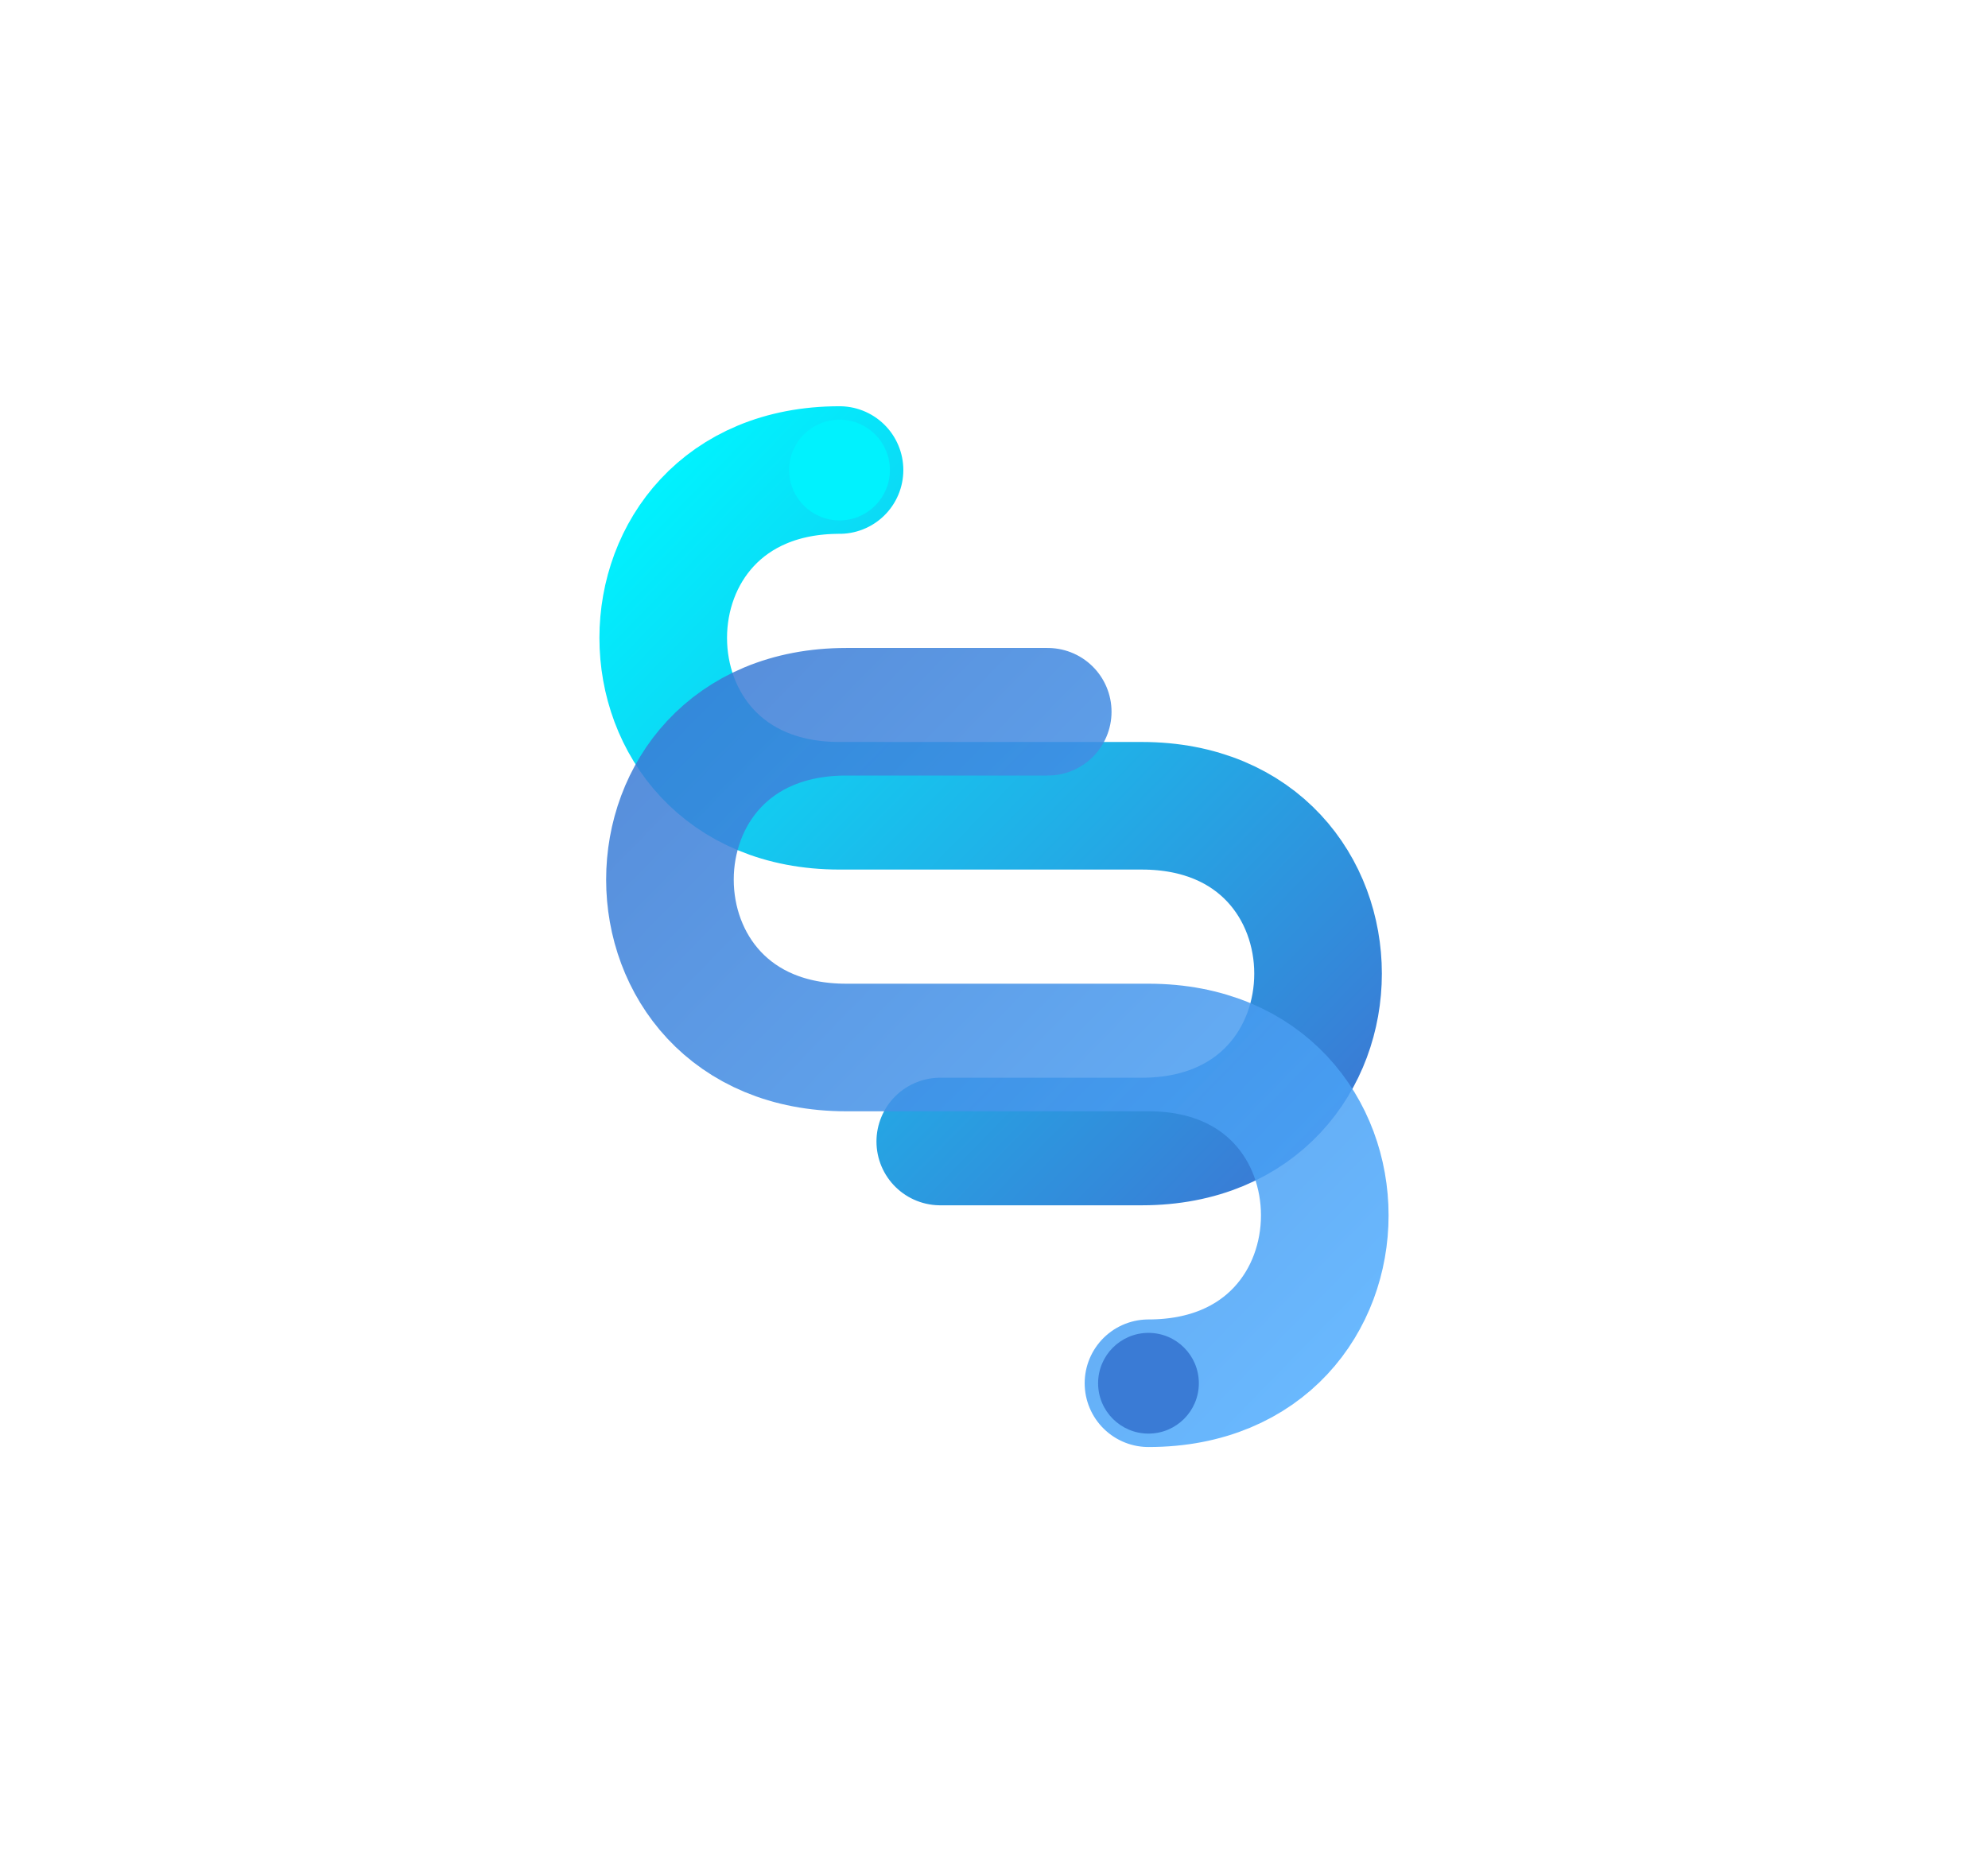
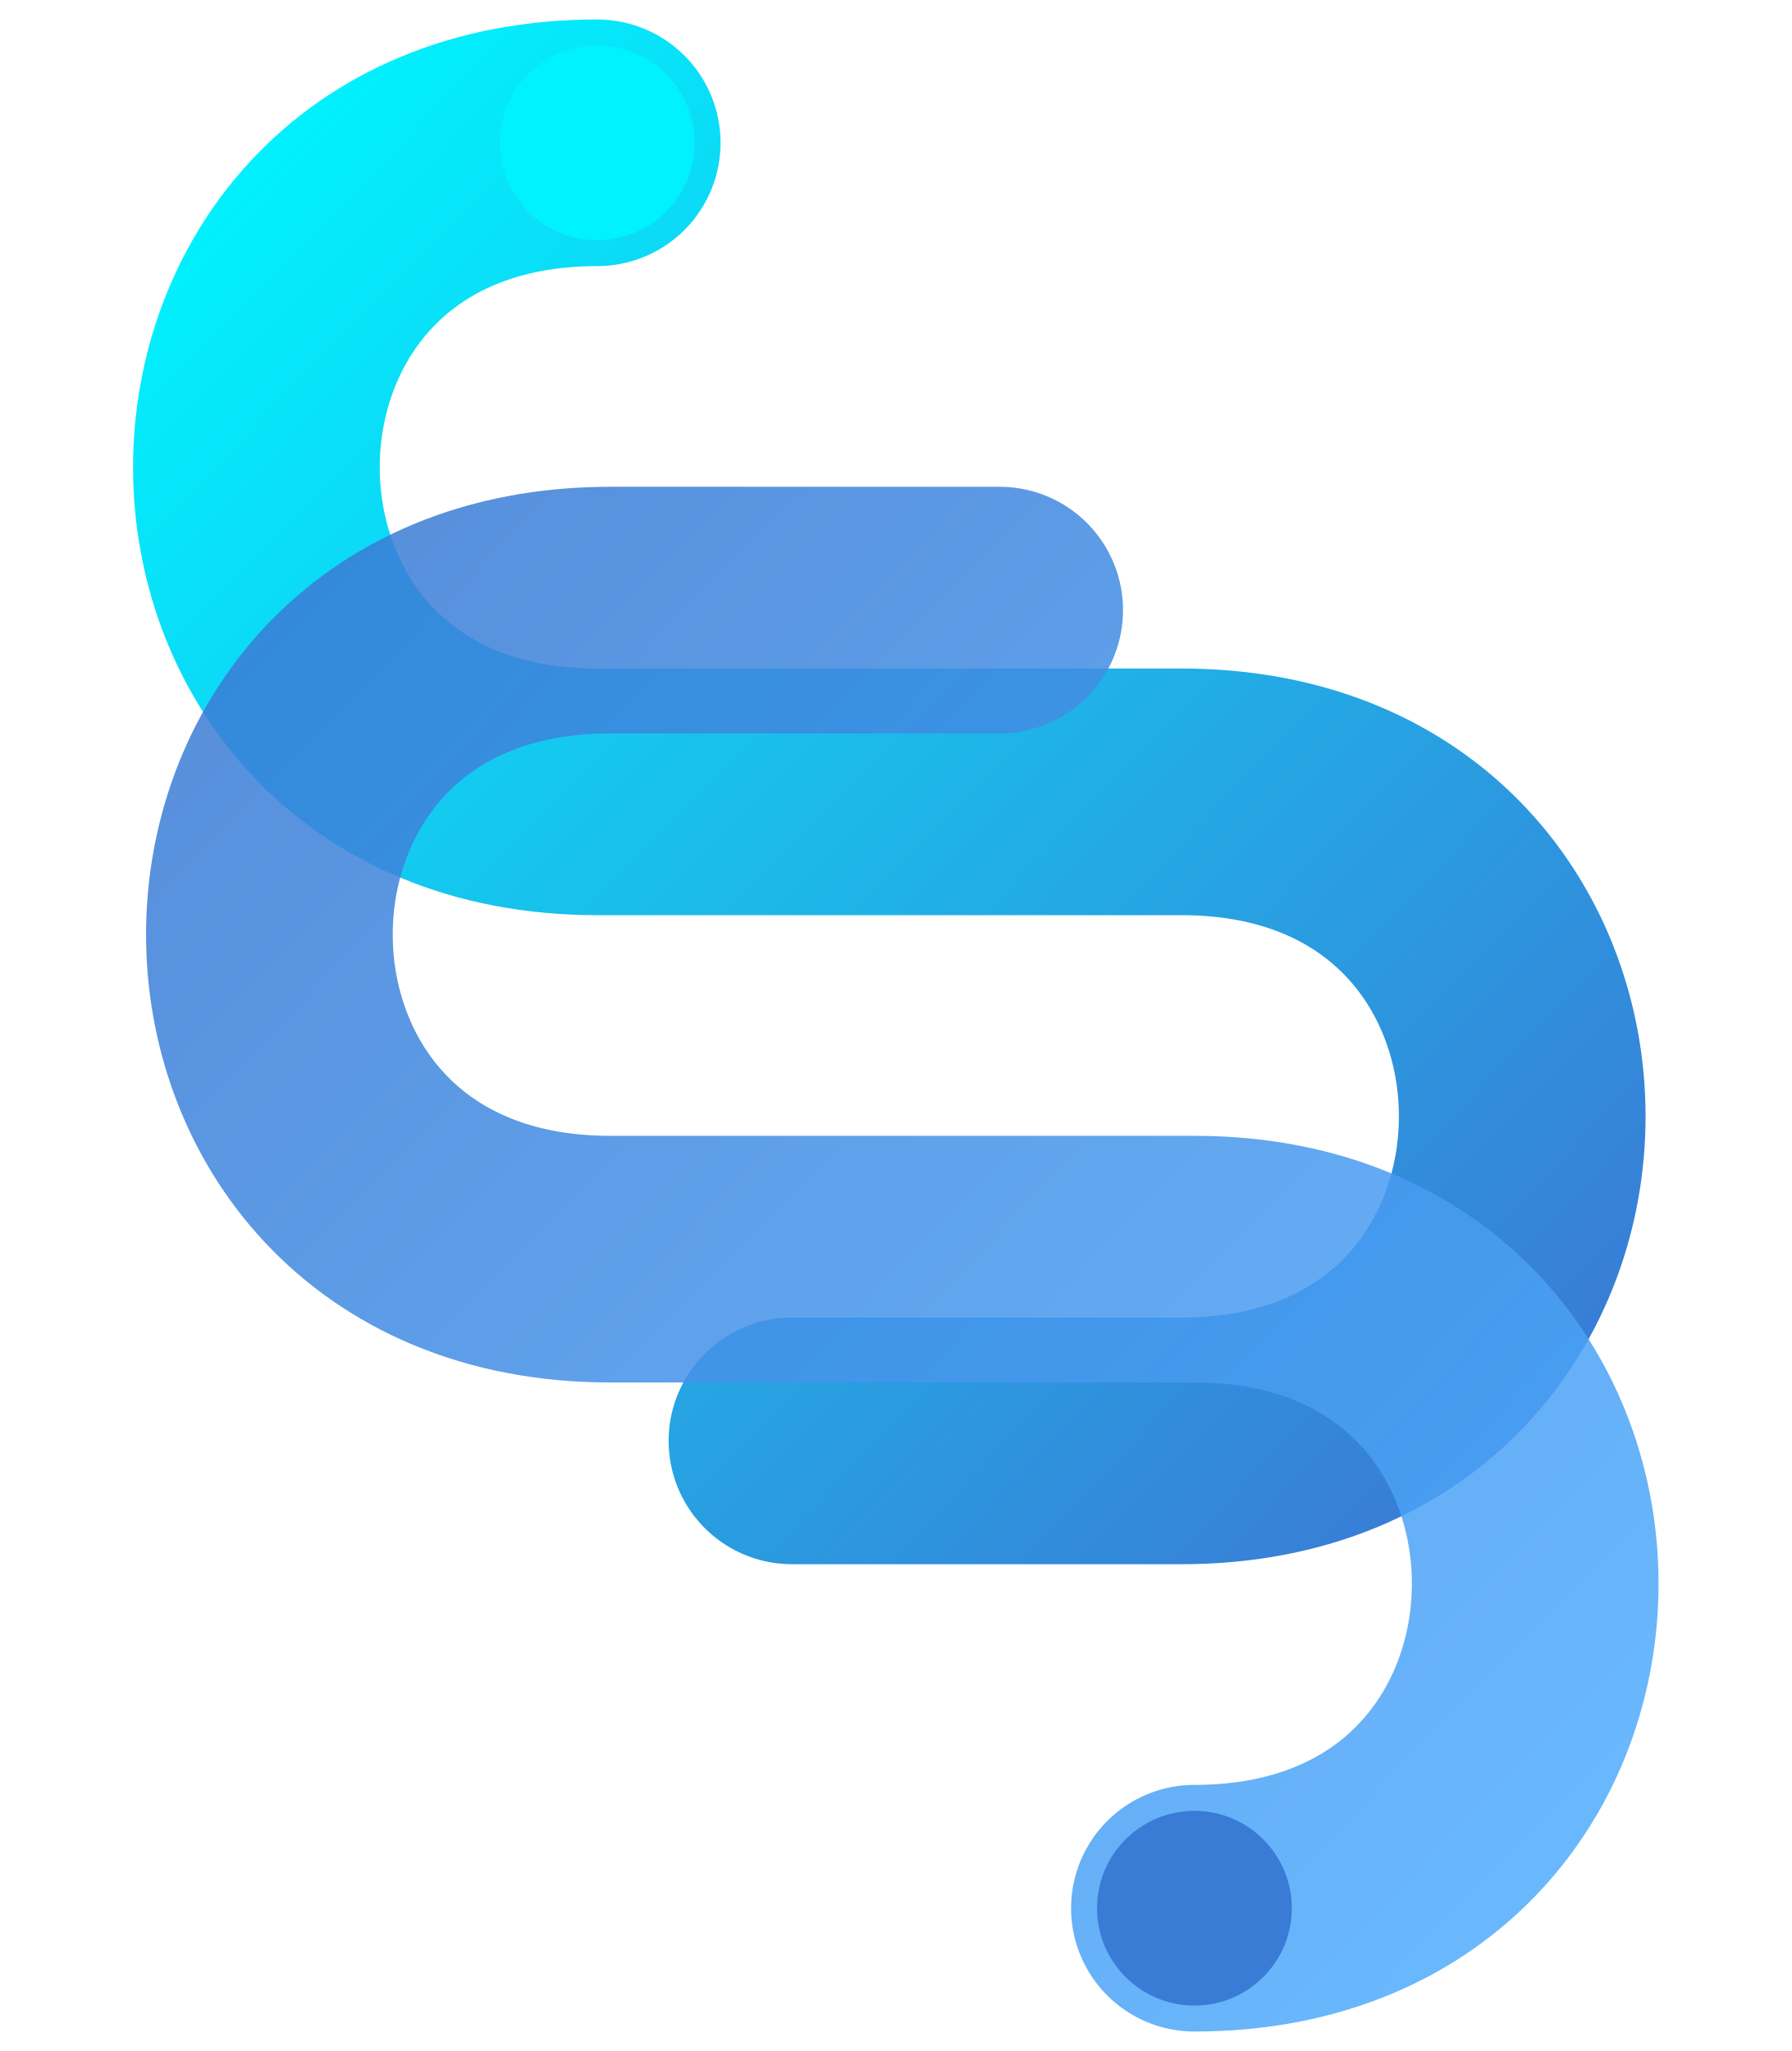
- <svg xmlns="http://www.w3.org/2000/svg" viewBox="-40 -20 592 552" width="100%" height="100%">
+ <svg xmlns="http://www.w3.org/2000/svg" viewBox="118 98 276 316" width="100%" height="100%">
  <defs>
    <linearGradient id="python-grad-a" x1="0%" y1="0%" x2="100%" y2="100%">
      <stop offset="0%" stop-color="#00F2FE" />
      <stop offset="100%" stop-color="#3A7BD5" />
    </linearGradient>
    <linearGradient id="python-grad-b" x1="0%" y1="0%" x2="100%" y2="100%">
      <stop offset="0%" stop-color="#3A7BD5" />
      <stop offset="100%" stop-color="#4FACFE" />
    </linearGradient>
-     <linearGradient id="prompt-grad" x1="0%" y1="0%" x2="100%" y2="100%">
-       <stop offset="0%" stop-color="#00E5D0" />
-       <stop offset="100%" stop-color="#00F2FE" />
-     </linearGradient>
  </defs>
  <g>
    <path d="M 210 120               C 140 120, 140 220, 210 220               L 300 220               C 370 220, 370 320, 300 320               L 240 320" fill="none" stroke="url(#python-grad-a)" stroke-width="38" stroke-linecap="round" stroke-linejoin="round" />
    <path d="M 302 392               C 372 392, 372 292, 302 292               L 212 292               C 142 292, 142 192, 212 192               L 272 192" fill="none" stroke="url(#python-grad-b)" stroke-width="38" stroke-opacity="0.85" stroke-linecap="round" stroke-linejoin="round" />
-     <g fill="none" stroke="url(#prompt-grad)" stroke-width="28" stroke-linecap="round" stroke-linejoin="round">
-       <line x1="110" y1="324" x2="146" y2="324" />
-     </g>
    <circle cx="210" cy="120" r="15" fill="#00F2FE" />
    <circle cx="302" cy="392" r="15" fill="#3A7BD5" />
  </g>
</svg>
